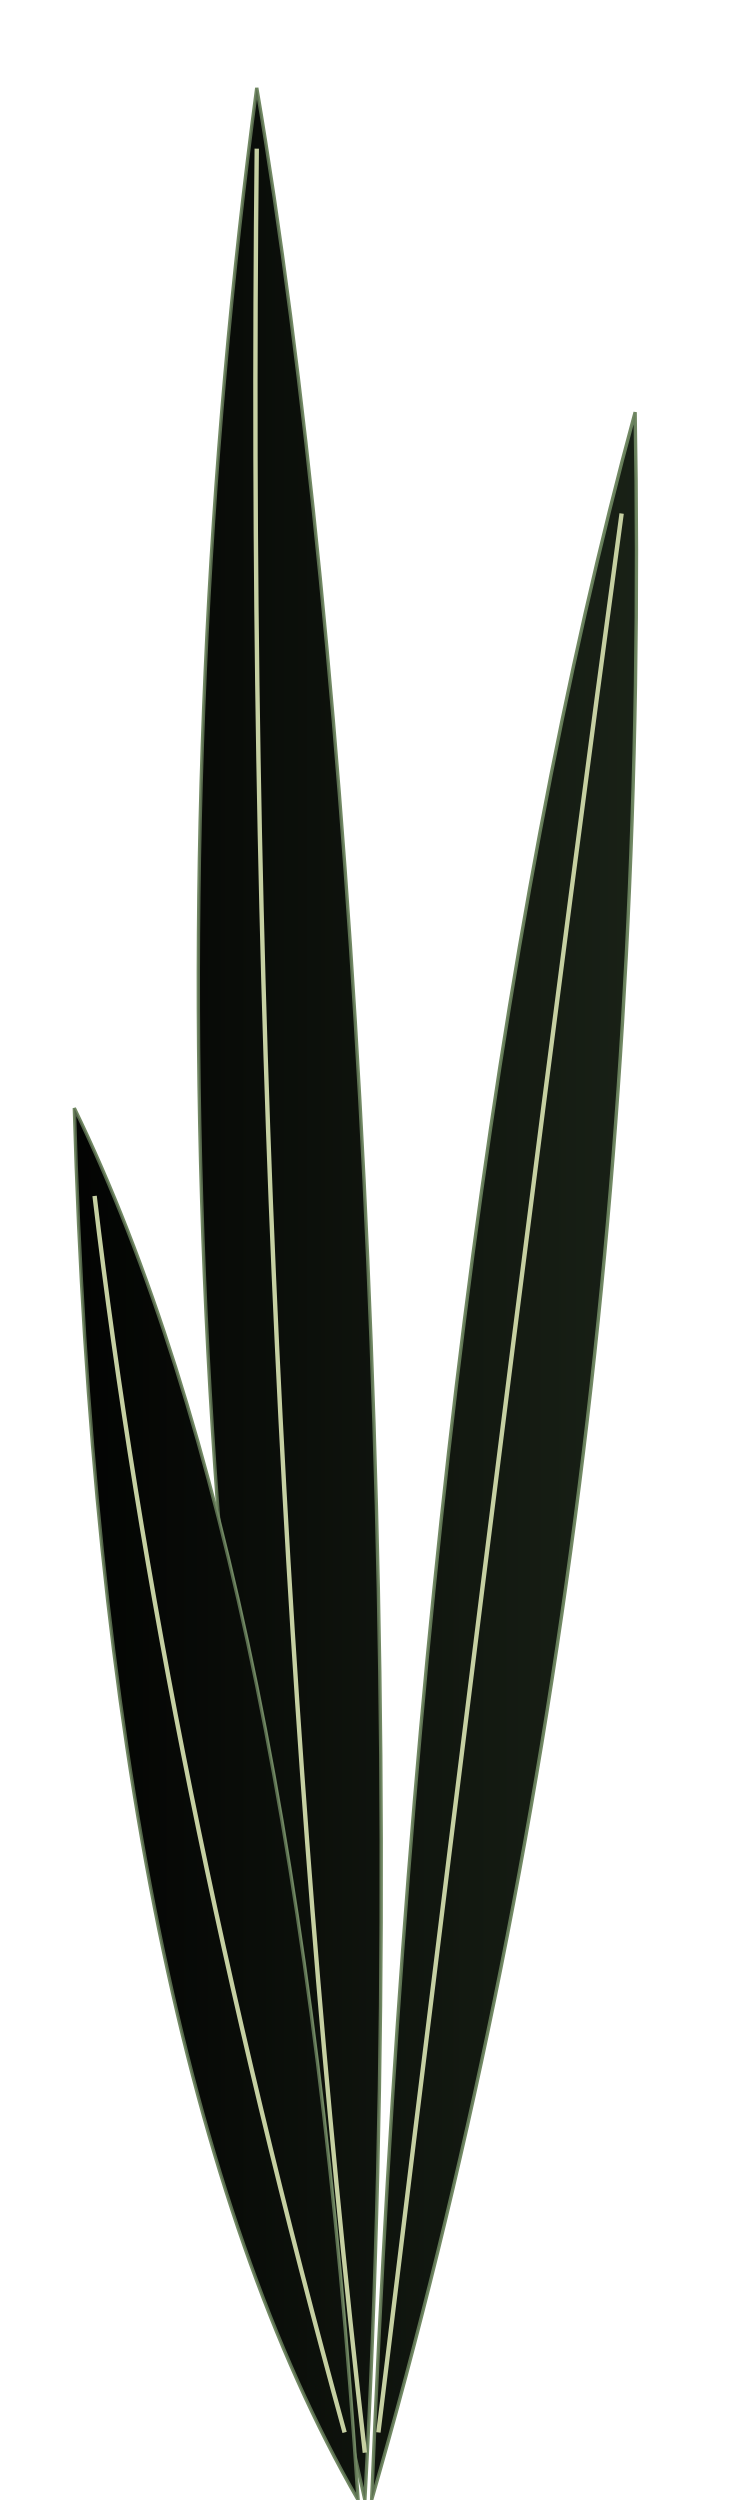
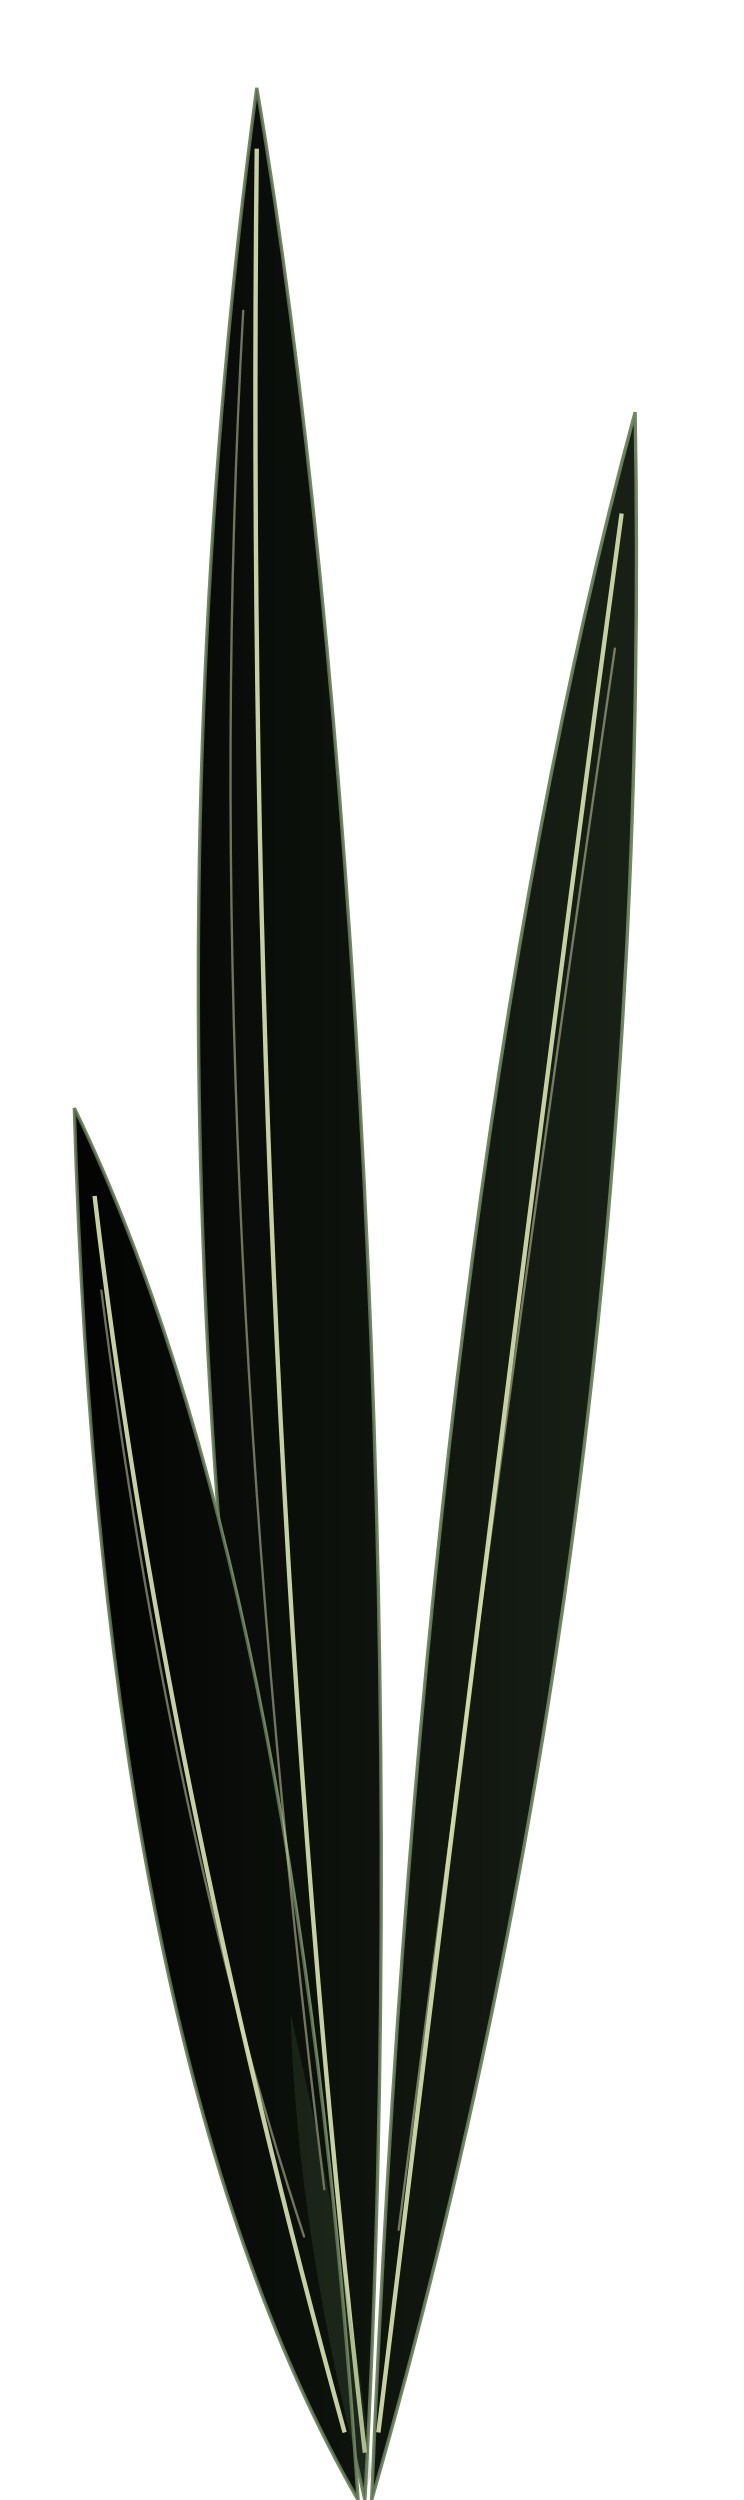
<svg xmlns="http://www.w3.org/2000/svg" width="110" height="370" viewBox="0 0 110 370">
  <defs>
    <linearGradient id="blade" gradientUnits="userSpaceOnUse" x1="0" y1="0" x2="110" y2="0">
      <stop offset="0" stop-color="__COLOR__" />
      <stop offset="1" stop-color="#607f56" />
    </linearGradient>
  </defs>
  <path d="M54 370C27 251 23 125 38 13C52 95 61 243 54 370Z" fill="__COLOR__" stroke="#718863" stroke-width=".5" />
  <path d="M54 370C27 251 23 125 38 13C52 95 61 243 54 370Z" fill="url(#blade)" opacity=".3" />
  <path d="M54 363Q36 206 38 22" fill="none" stroke="#c6d0a2" stroke-width="0.65" />
  <path d="M55 370Q63 175 94 61Q97 224 55 370Z" fill="__COLOR__" stroke="#718863" stroke-width=".5" />
  <path d="M55 370Q63 175 94 61Q97 224 55 370Z" fill="url(#blade)" opacity=".3" />
  <path d="M56 360Q78 179 92 76" fill="none" stroke="#c6d0a2" stroke-width="0.65" />
  <path d="M53 370Q15 304 11 164Q44 232 53 370Z" fill="__COLOR__" stroke="#718863" stroke-width=".5" />
  <path d="M53 370Q15 304 11 164Q44 232 53 370Z" fill="url(#blade)" opacity=".3" />
  <path d="M51 360Q24 262 14 177" fill="none" stroke="#c6d0a2" stroke-width="0.65" />
+   <path d="M48 324 Q29 169 36 46 M59 330 Q76 199 91 96 M45 331 Q25 270 15 191" fill="none" stroke="#e1e3b5" stroke-width=".35" opacity=".48" stroke-linecap="round" />
+   <path d="M54 369 Q44 331 43 298 Q52 337 55 366Z" fill="#56744d" opacity=".2" />
</svg>
